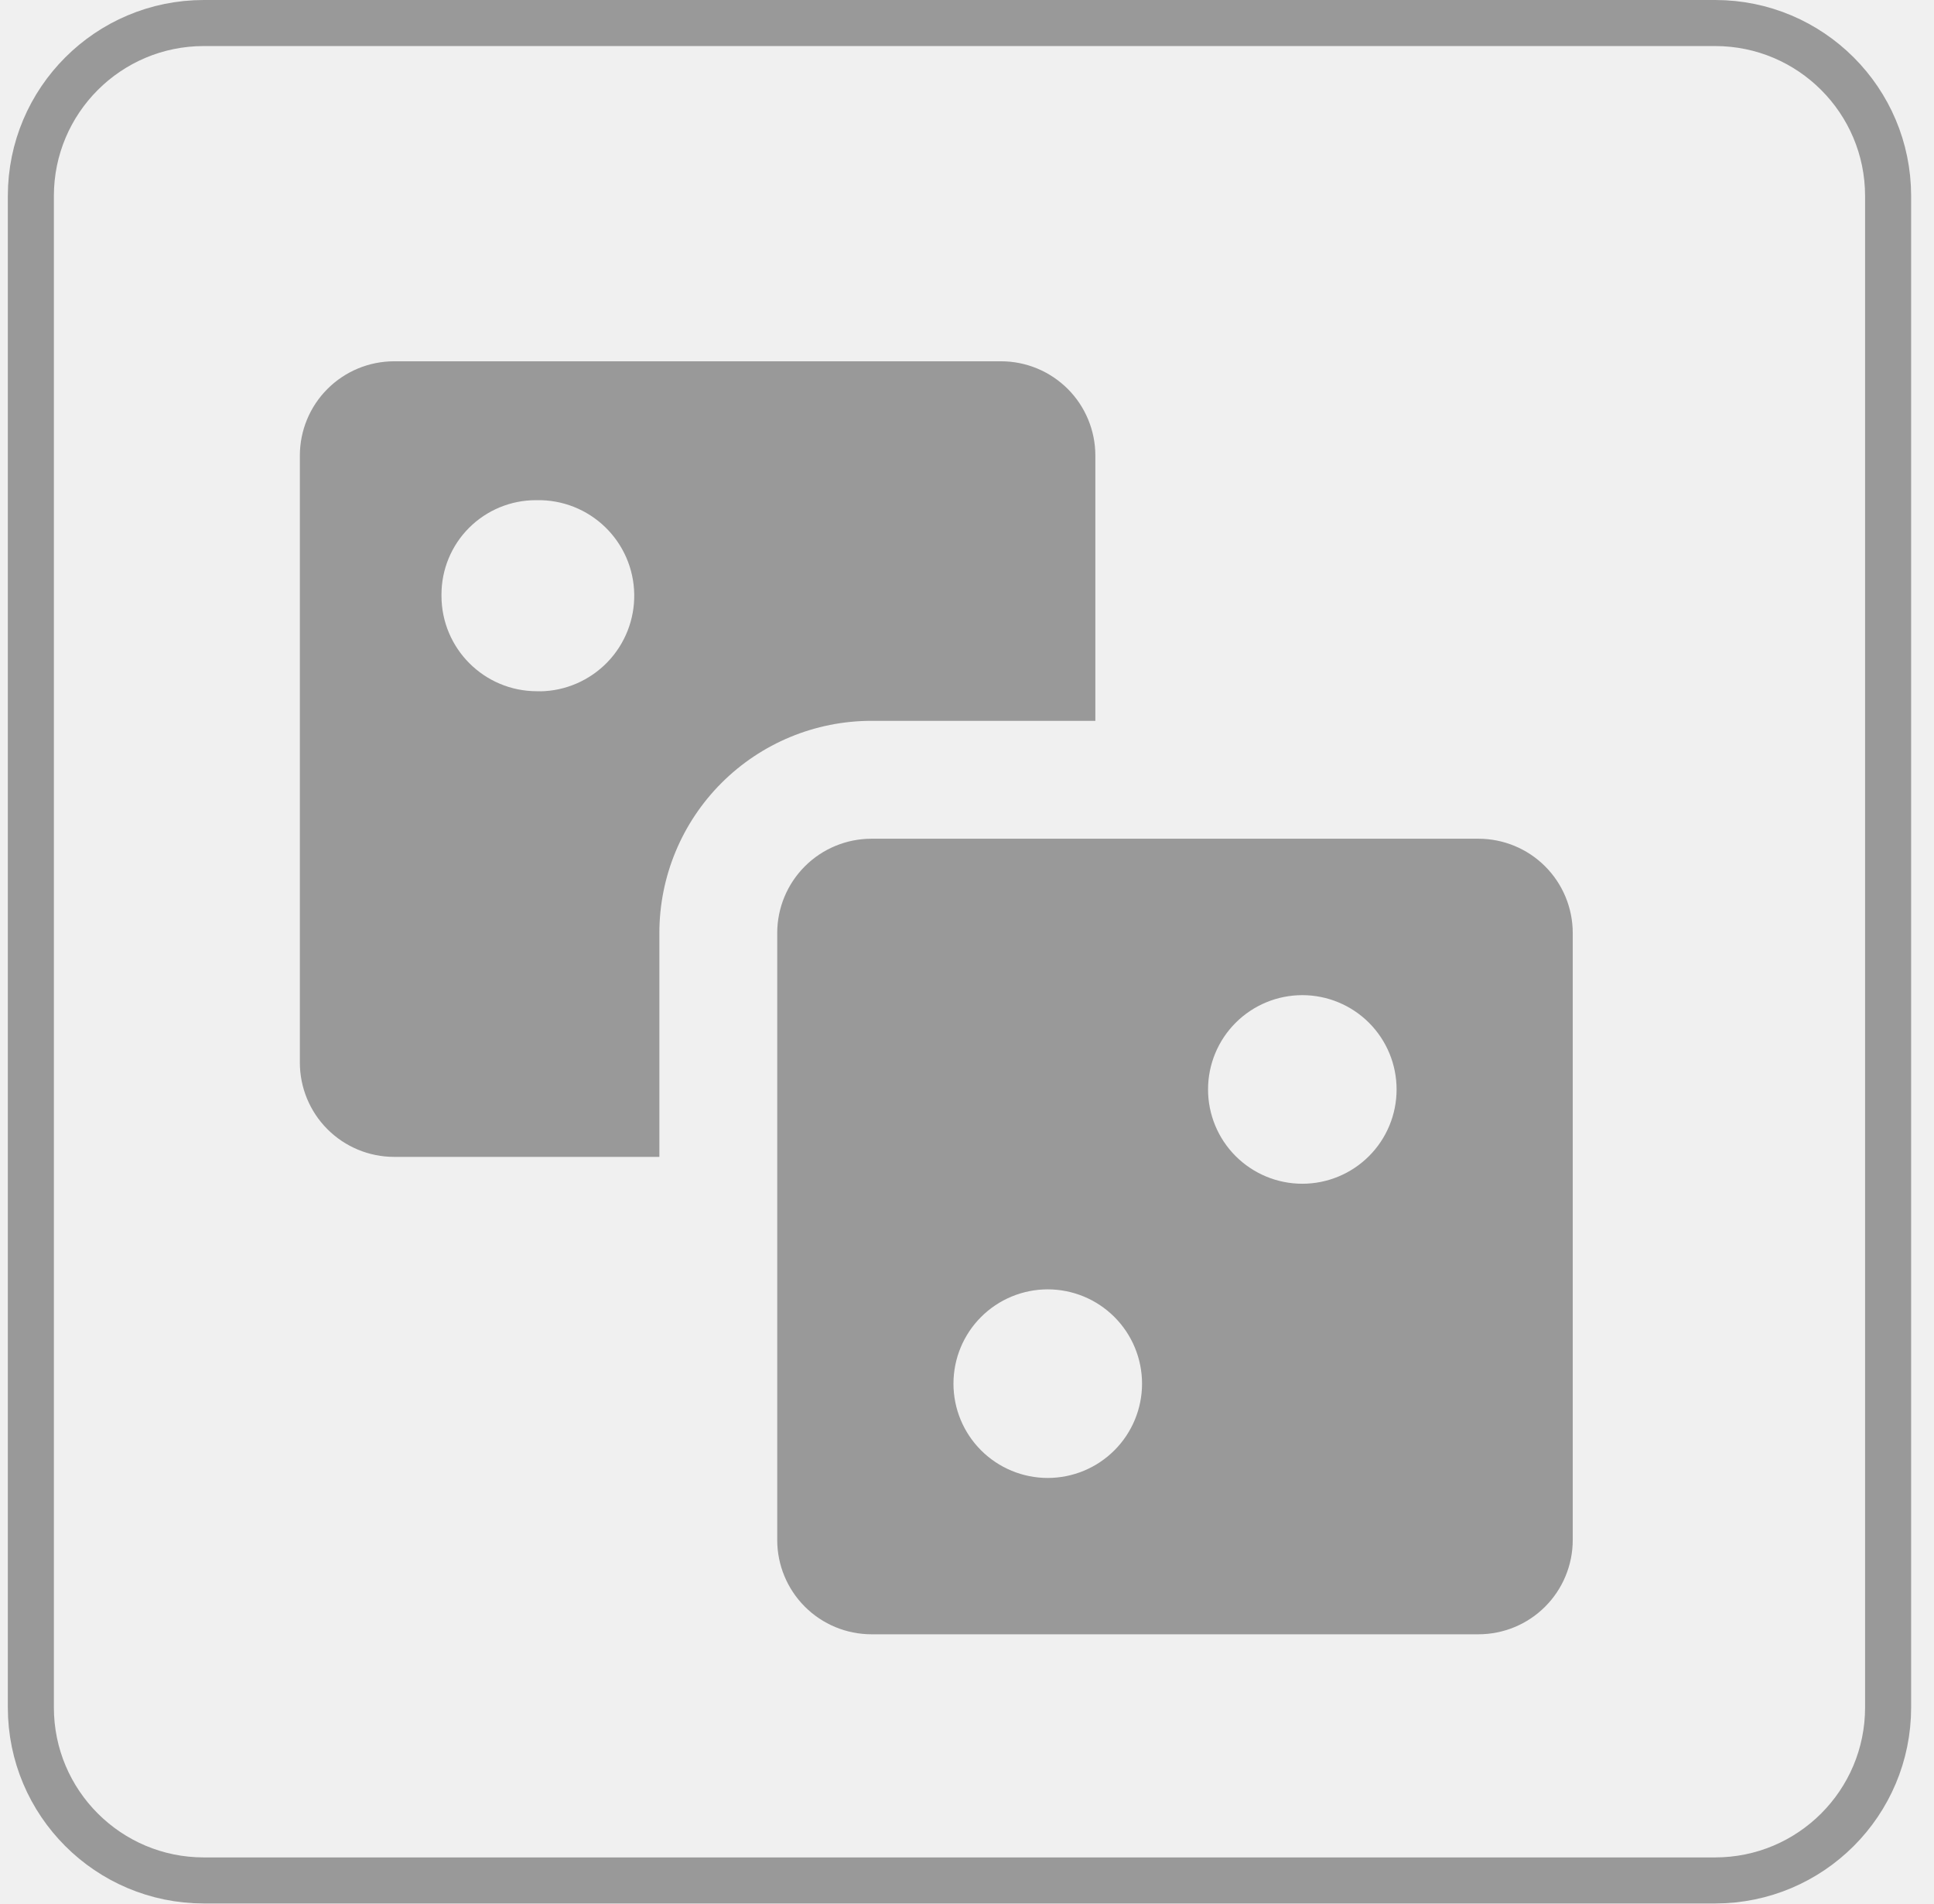
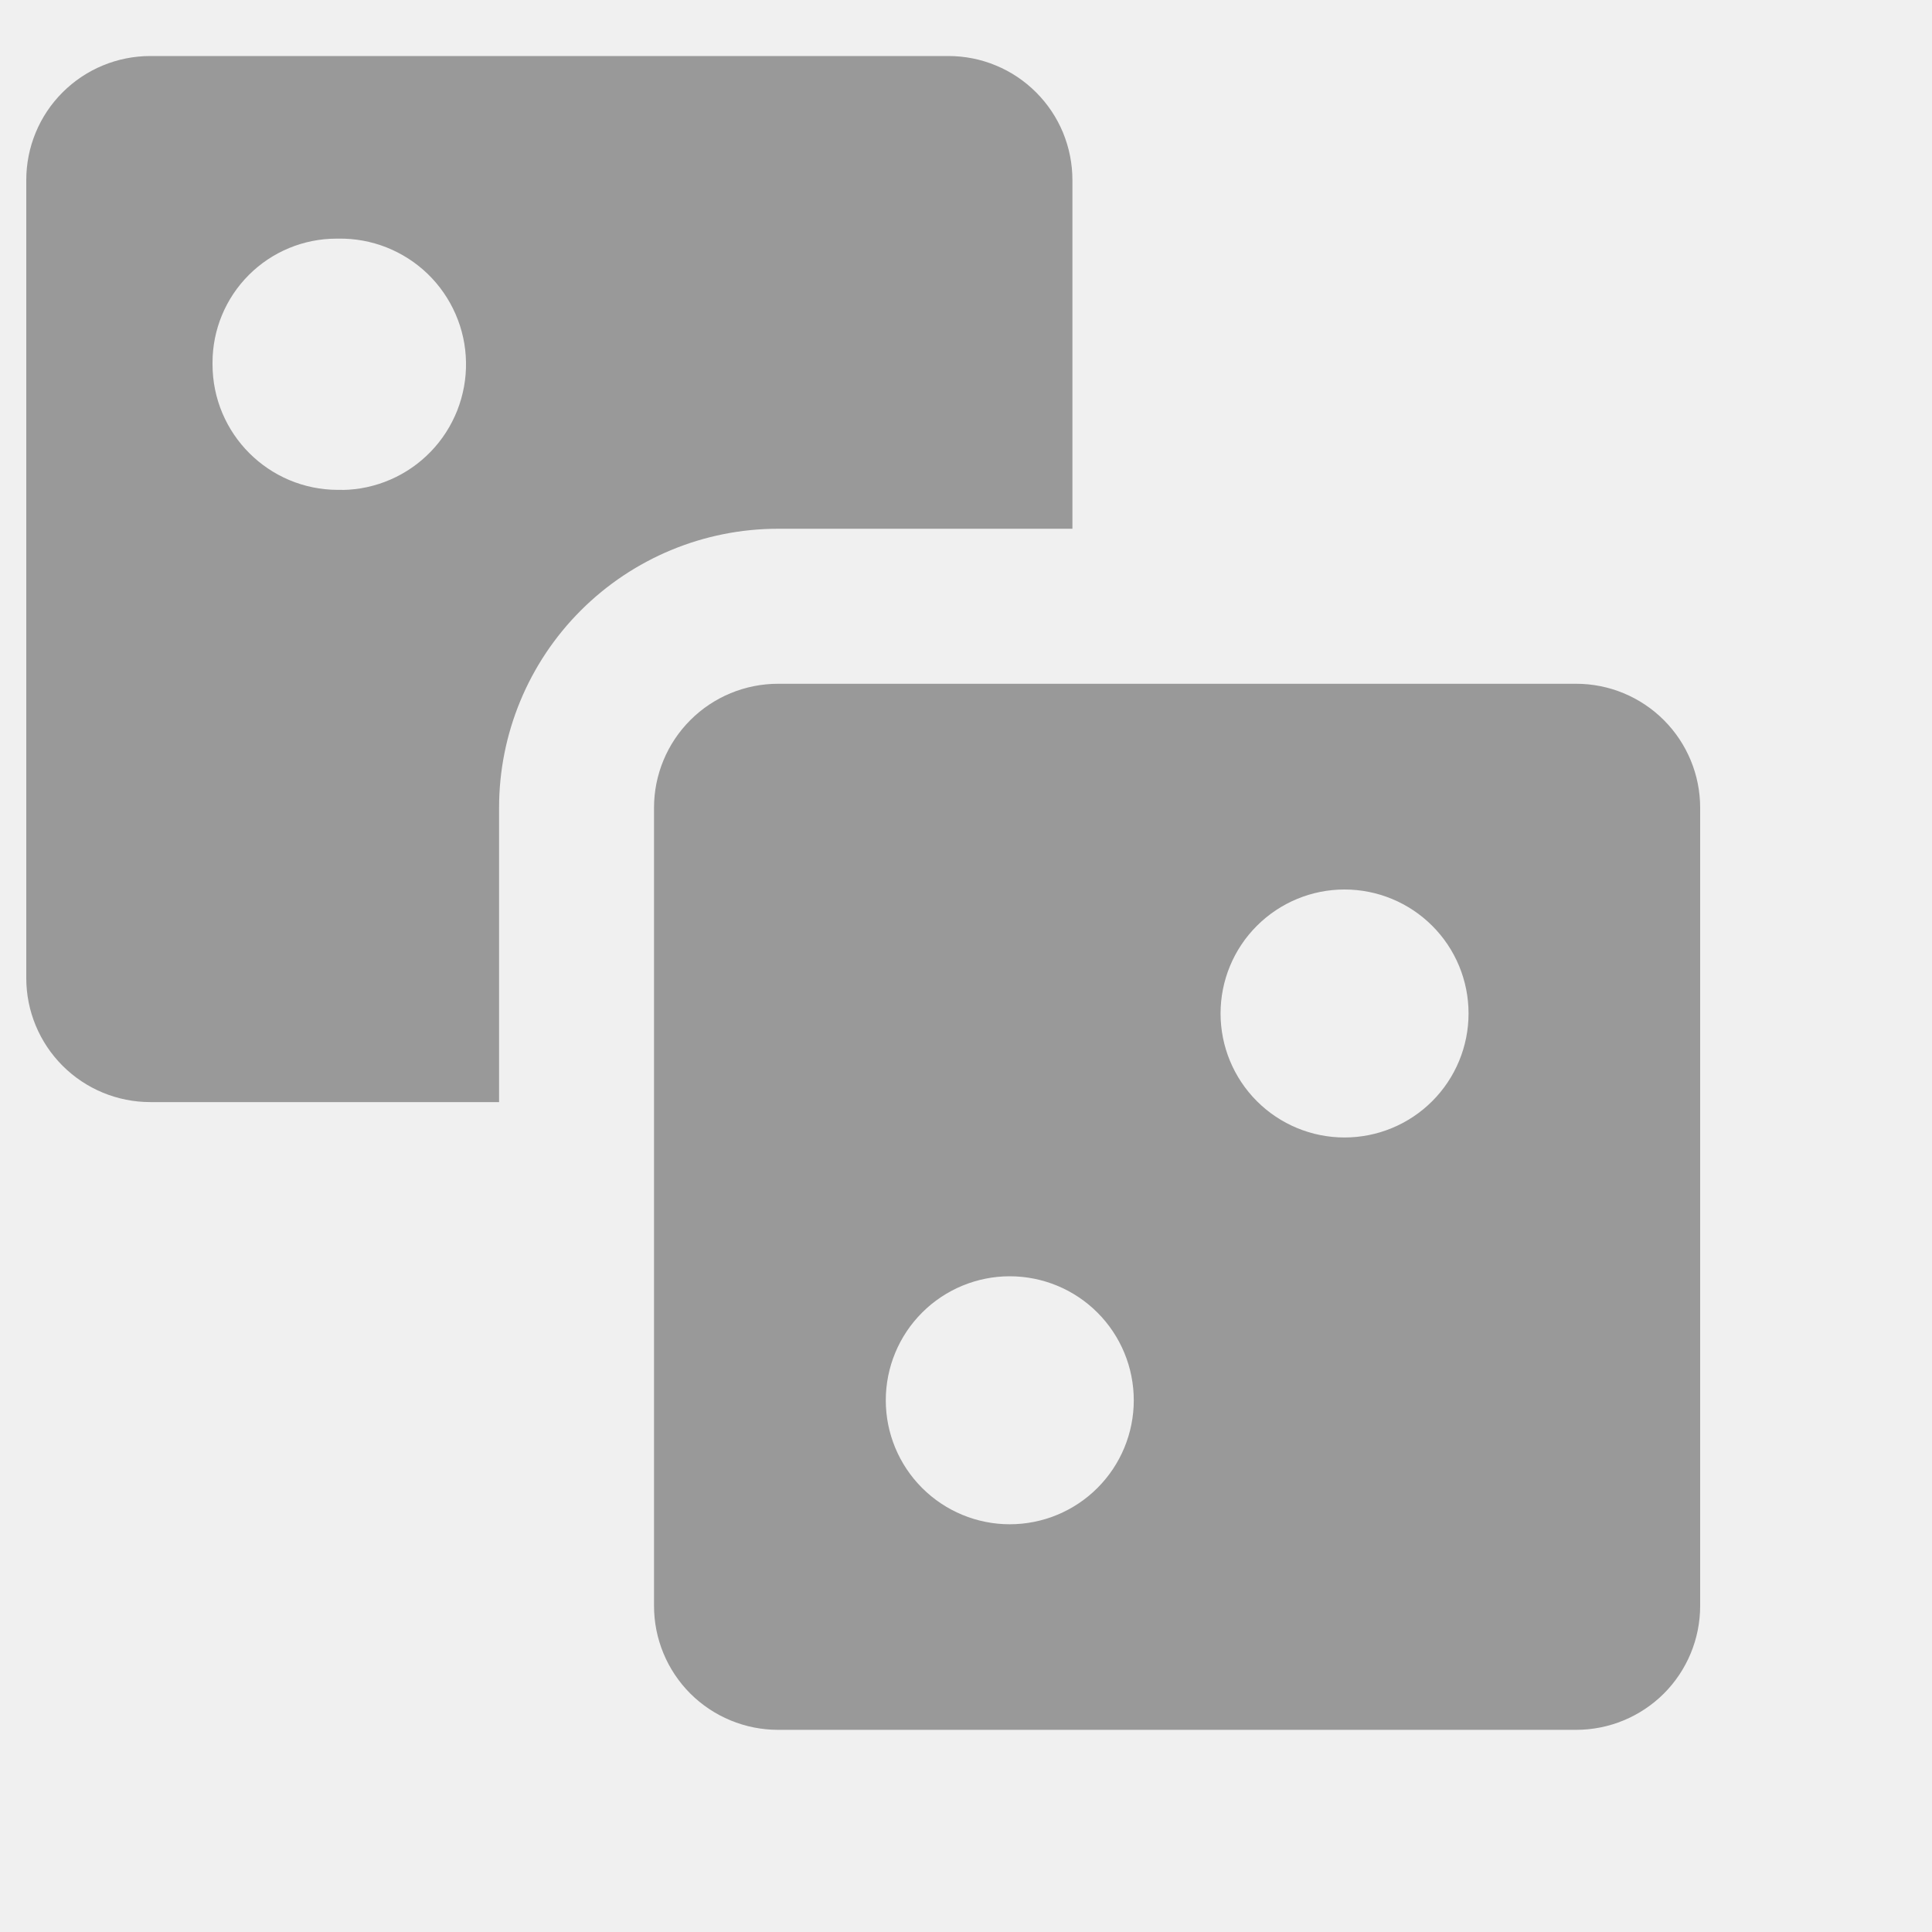
- <svg xmlns="http://www.w3.org/2000/svg" width="63" height="62" viewBox="0 0 63 62" fill="none">
-   <rect x="1.005" y="0.75" width="60.5" height="60.5" rx="5.635" stroke="#999999" stroke-width="1.5" />
-   <g clip-path="url(#clip0_358_167)">
-     <path fill-rule="evenodd" clip-rule="evenodd" d="M9.768 14.839C9.768 14.025 10.091 13.244 10.667 12.668C11.243 12.092 12.024 11.768 12.839 11.768H32.61C33.013 11.768 33.413 11.848 33.785 12.002C34.158 12.156 34.496 12.383 34.782 12.668C35.067 12.953 35.293 13.291 35.447 13.664C35.602 14.037 35.681 14.436 35.681 14.839V23.479H28.39C26.557 23.479 24.799 24.207 23.503 25.503C22.207 26.799 21.479 28.557 21.479 30.39V37.682H12.839C12.024 37.682 11.243 37.358 10.667 36.782C10.091 36.206 9.768 35.425 9.768 34.61V14.839ZM17.603 22.515H17.492C15.772 22.515 14.381 21.124 14.381 19.404V19.364C14.381 18.549 14.704 17.768 15.28 17.192C15.857 16.616 16.638 16.292 17.452 16.292H17.495C17.904 16.285 18.31 16.359 18.691 16.509C19.071 16.659 19.418 16.883 19.712 17.167C20.006 17.451 20.241 17.791 20.404 18.166C20.566 18.541 20.654 18.944 20.66 19.353C20.667 19.762 20.593 20.168 20.443 20.548C20.293 20.928 20.07 21.276 19.786 21.569C19.501 21.863 19.162 22.098 18.787 22.261C18.412 22.424 18.009 22.511 17.6 22.518L17.603 22.515ZM28.39 27.319C27.575 27.319 26.794 27.642 26.218 28.218C25.642 28.794 25.318 29.576 25.318 30.39V50.161C25.318 50.975 25.642 51.757 26.218 52.333C26.794 52.909 27.575 53.232 28.39 53.232H48.16C48.975 53.232 49.756 52.909 50.332 52.333C50.908 51.757 51.232 50.975 51.232 50.161V30.39C51.232 29.576 50.908 28.794 50.332 28.218C49.756 27.642 48.975 27.319 48.16 27.319H28.39ZM42.423 38.557C43.238 38.557 44.019 38.233 44.595 37.657C45.171 37.081 45.494 36.3 45.494 35.486C45.494 34.671 45.171 33.89 44.595 33.314C44.019 32.738 43.238 32.414 42.423 32.414C41.608 32.414 40.827 32.738 40.251 33.314C39.675 33.89 39.352 34.671 39.352 35.486C39.352 36.3 39.675 37.081 40.251 37.657C40.827 38.233 41.608 38.557 42.423 38.557ZM37.202 45.069C37.202 45.883 36.878 46.664 36.302 47.24C35.726 47.816 34.945 48.14 34.13 48.14C33.316 48.14 32.534 47.816 31.958 47.24C31.382 46.664 31.059 45.883 31.059 45.069C31.059 44.254 31.382 43.473 31.958 42.897C32.534 42.321 33.316 41.997 34.13 41.997C34.945 41.997 35.726 42.321 36.302 42.897C36.878 43.473 37.202 44.254 37.202 45.069Z" fill="#999999" />
-   </g>
-   <defs>
-     <clipPath id="clip0_358_167">
-       <rect width="43" height="43" fill="white" transform="translate(9 11)" />
-     </clipPath>
-   </defs>
+ <svg xmlns="http://www.w3.org/2000/svg" width="25" height="25" viewBox="0 0 25 25" fill="none">
+   <path fill-rule="evenodd" clip-rule="evenodd" d="M0.34 2.329C0.34 1.904 0.509 1.495 0.81 1.195C1.111 0.894 1.519 0.725 1.945 0.725H12.272C12.483 0.725 12.692 0.766 12.886 0.847C13.081 0.927 13.258 1.046 13.407 1.195C13.556 1.344 13.674 1.52 13.755 1.715C13.835 1.91 13.877 2.118 13.877 2.329V6.842H10.068C9.11 6.842 8.192 7.223 7.515 7.9C6.838 8.577 6.458 9.495 6.458 10.452V14.261H1.945C1.519 14.261 1.111 14.092 0.81 13.791C0.509 13.49 0.34 13.082 0.34 12.657V2.329ZM4.433 6.339H4.375C3.477 6.339 2.75 5.612 2.75 4.713V4.692C2.75 4.267 2.919 3.859 3.22 3.558C3.521 3.257 3.929 3.088 4.354 3.088H4.377C4.59 3.084 4.803 3.123 5.001 3.201C5.2 3.28 5.381 3.396 5.535 3.545C5.688 3.693 5.811 3.871 5.896 4.067C5.981 4.262 6.027 4.473 6.03 4.687C6.034 4.9 5.995 5.112 5.917 5.311C5.838 5.51 5.722 5.691 5.573 5.845C5.425 5.998 5.248 6.121 5.052 6.206C4.856 6.291 4.645 6.337 4.431 6.34L4.433 6.339ZM10.068 8.848C9.642 8.848 9.234 9.017 8.933 9.318C8.632 9.619 8.463 10.027 8.463 10.452V20.78C8.463 21.206 8.632 21.614 8.933 21.915C9.234 22.215 9.642 22.384 10.068 22.384H20.396C20.821 22.384 21.229 22.215 21.53 21.915C21.831 21.614 22 21.206 22 20.78V10.452C22 10.027 21.831 9.619 21.53 9.318C21.229 9.017 20.821 8.848 20.396 8.848H10.068ZM17.398 14.719C17.824 14.719 18.232 14.55 18.533 14.249C18.834 13.948 19.003 13.54 19.003 13.114C19.003 12.689 18.834 12.28 18.533 11.98C18.232 11.679 17.824 11.51 17.398 11.51C16.973 11.51 16.565 11.679 16.264 11.98C15.963 12.28 15.794 12.689 15.794 13.114C15.794 13.54 15.963 13.948 16.264 14.249C16.565 14.55 16.973 14.719 17.398 14.719ZM14.671 18.12C14.671 18.545 14.502 18.953 14.201 19.254C13.9 19.555 13.492 19.724 13.066 19.724C12.641 19.724 12.233 19.555 11.932 19.254C11.631 18.953 11.462 18.545 11.462 18.12C11.462 17.694 11.631 17.286 11.932 16.985C12.233 16.684 12.641 16.515 13.066 16.515C13.492 16.515 13.9 16.684 14.201 16.985C14.502 17.286 14.671 17.694 14.671 18.12Z" fill="#999999" />
</svg>
